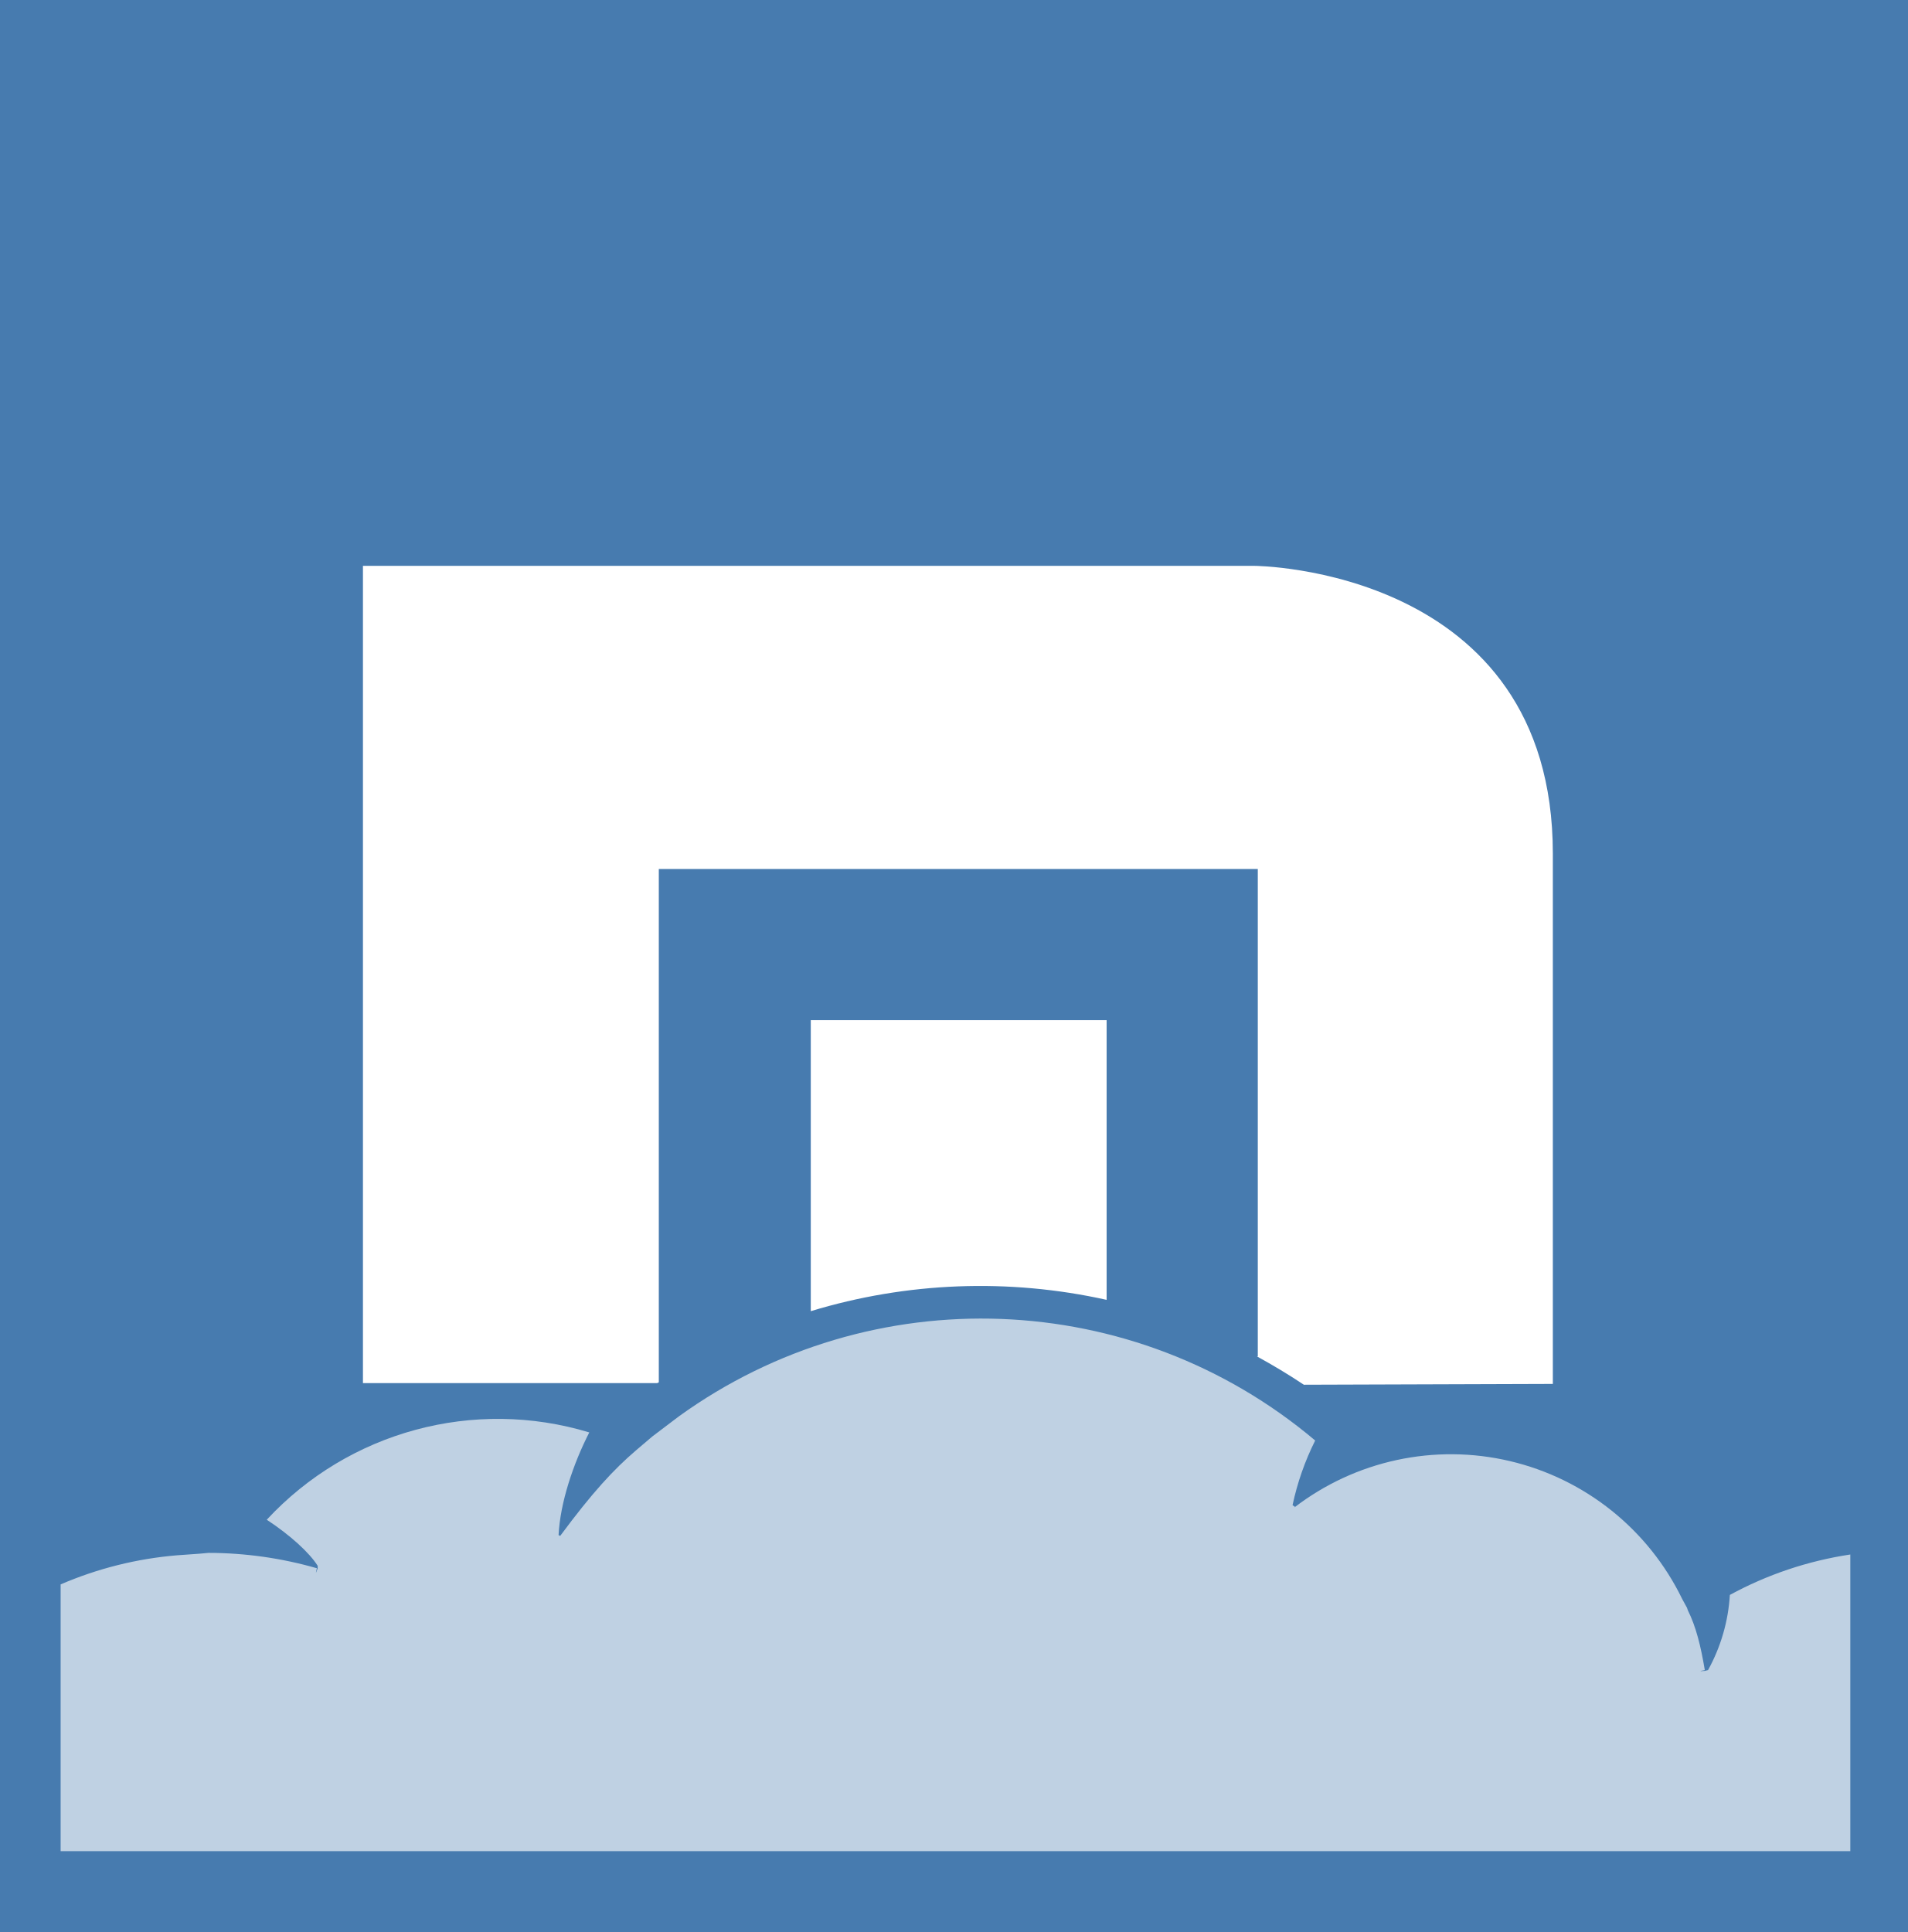
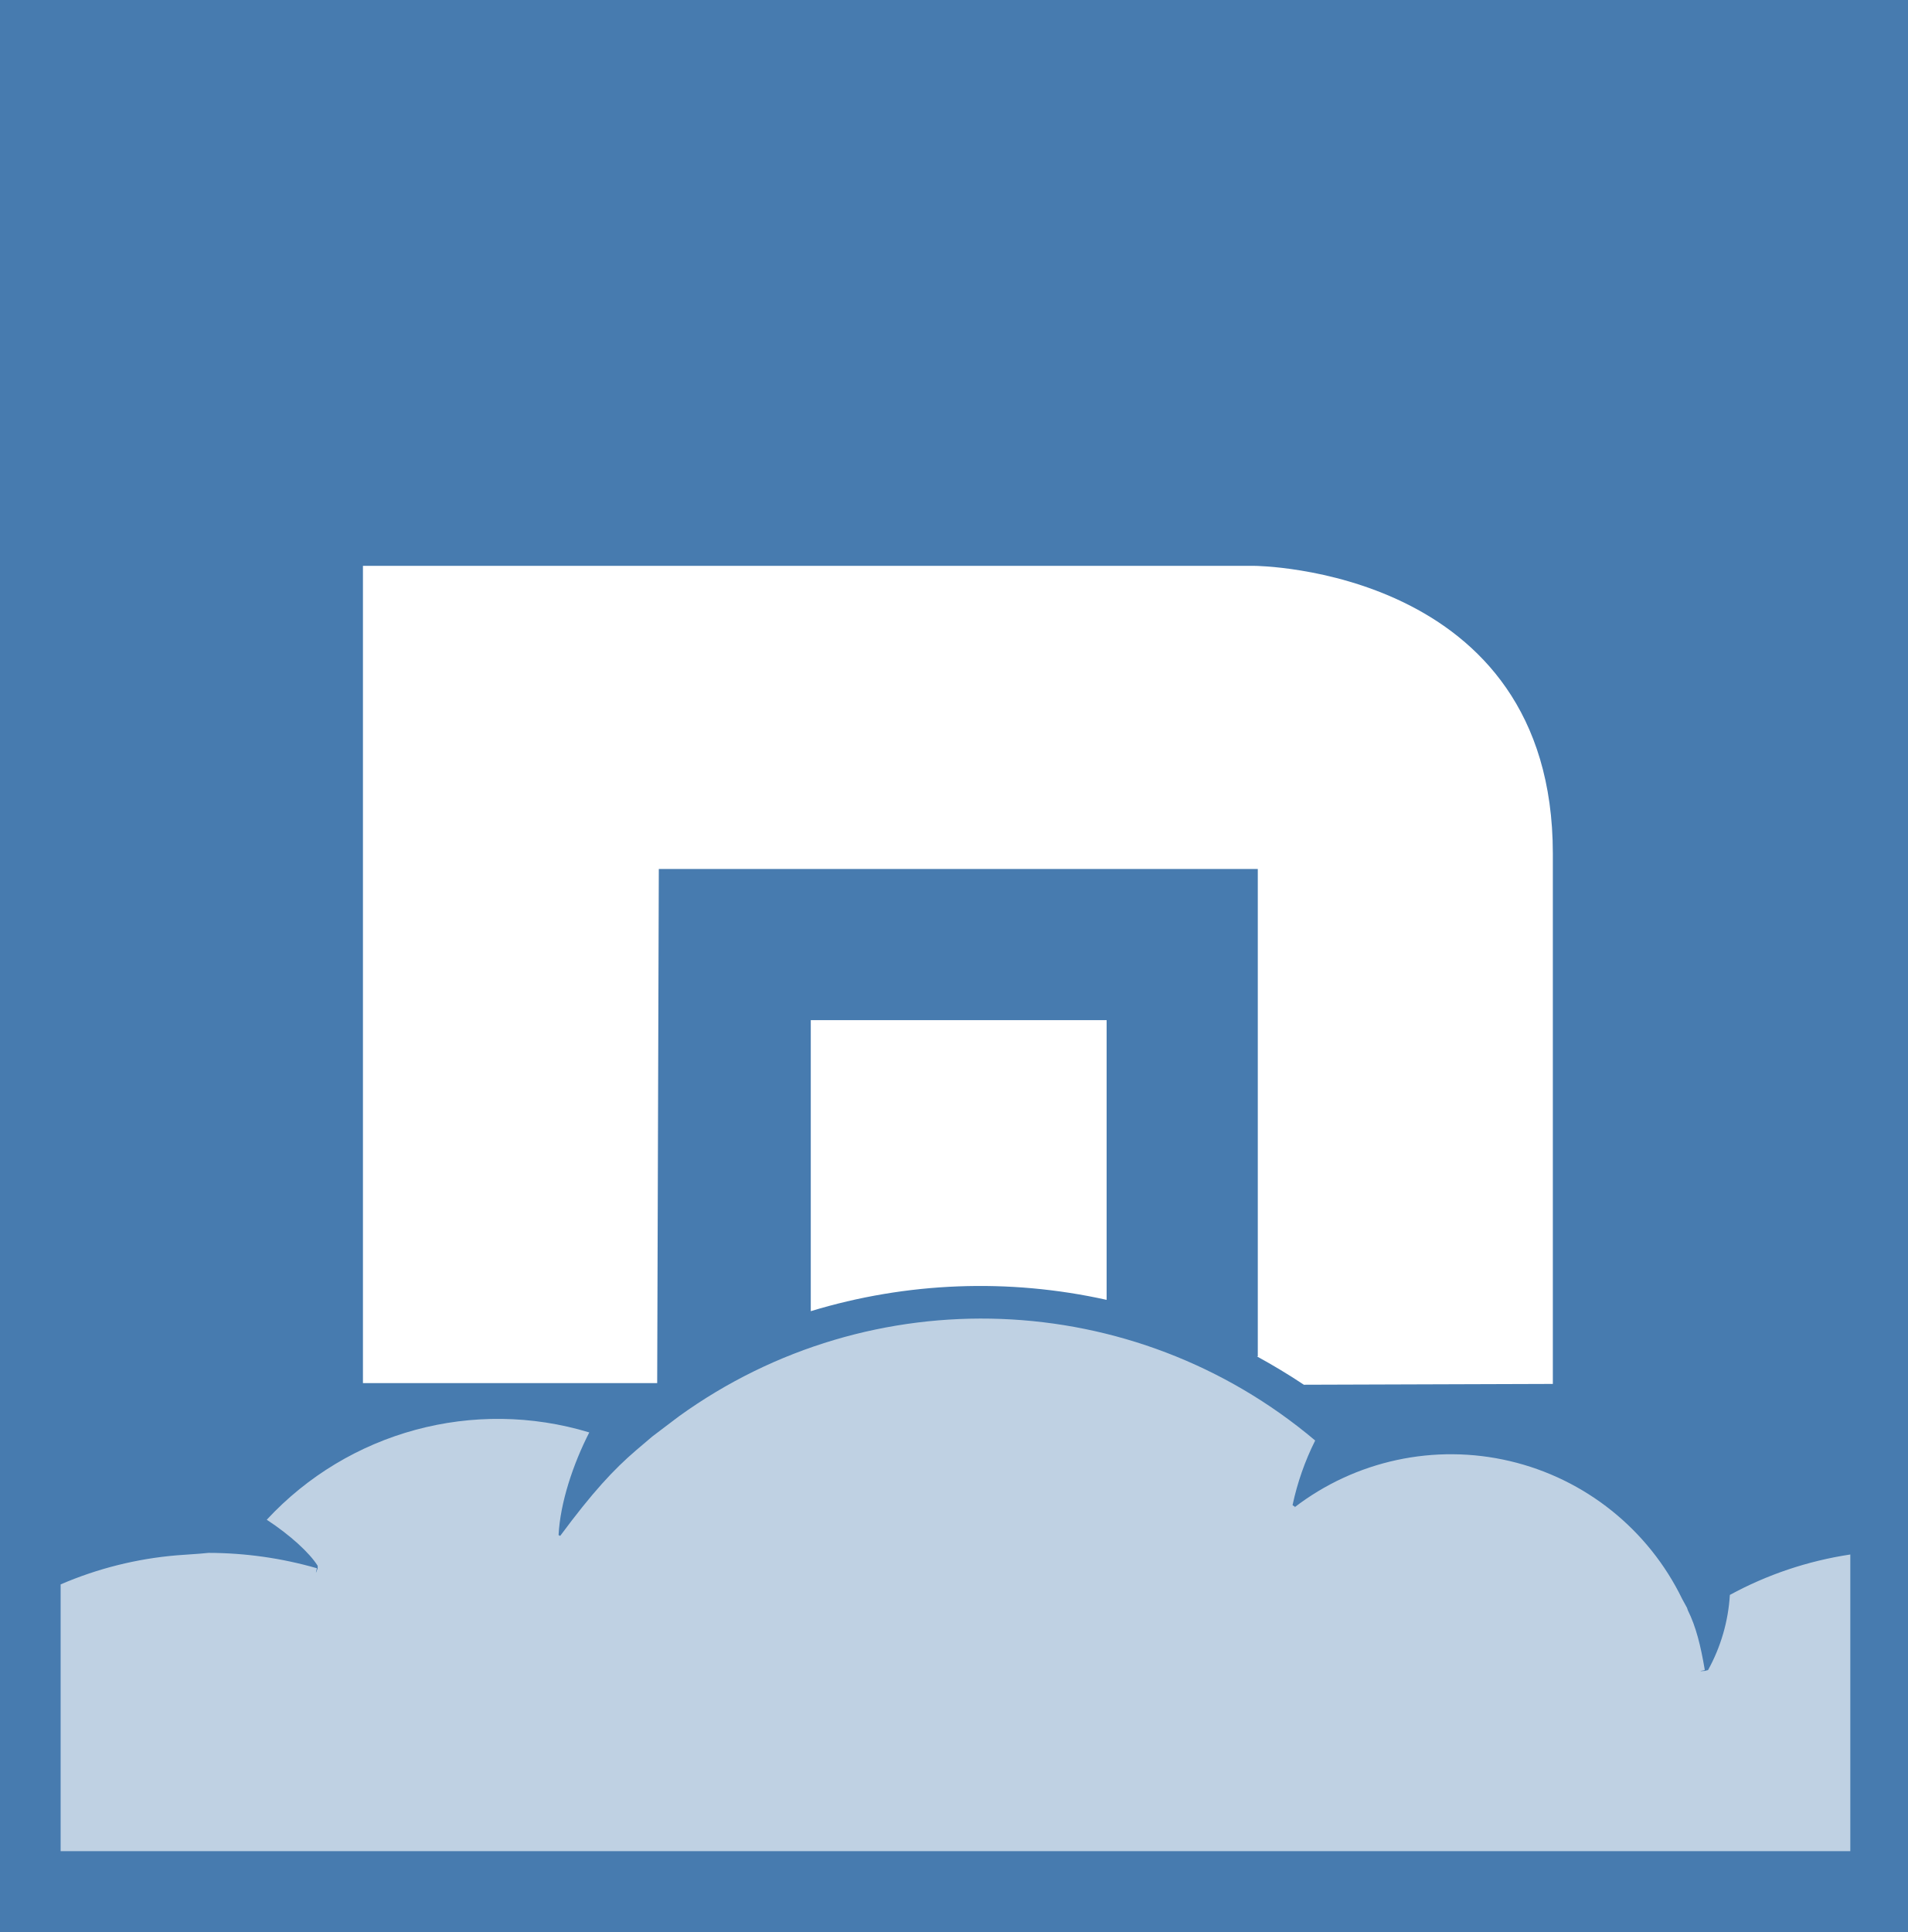
<svg xmlns="http://www.w3.org/2000/svg" viewBox="120 813 236 239">
  <path fill="#477baf" d="M118.1 813h240v240h-240z" />
-   <path fill="#fff" d="M256.9 973.8a72 72 0 0 0-36.6 1.4v-36h36.6zm18.7 7v-60.3h-74.1V984l-.2.1h-36.4V883h110.3s36.9.2 36.9 35.6v65.6l-30.8.1a77.6 77.6 0 0 0-5.8-3.5" />
+   <path fill="#fff" d="M256.9 973.8a72 72 0 0 0-36.6 1.4v-36h36.6zm18.7 7v-60.3h-74.1l-.2 63.6h-36.4V883h110.3s36.9.2 36.9 35.6v65.6l-30.8.1a77.6 77.6 0 0 0-5.8-3.5" />
  <path fill="#bfd1e3" d="M127.5 1042.3V1009a46 46 0 0 1 14.4-3.6l2.8-.2 1.1-.1a48.8 48.8 0 0 1 13.4 1.9c-.3 1.2.1 0 .1 0v-.3c-1-1.6-3.4-3.8-6.3-5.7a39 39 0 0 1 39.9-10.8c-2 3.9-3.6 8.7-3.8 12.7l.2.1s1 1 0 0c4-5.4 6.6-8.2 9.4-10.6l2-1.7 3.3-2.5a64 64 0 0 1 78.7 3 33.3 33.3 0 0 0-2.8 8l.3.2-.1.1s.7.8 0 0a31.8 31.8 0 0 1 48 11.3l.6 1.1.1.3c1 2 1.6 4.4 2.1 7.4-1.2.2 0 .1 0 .1l.4-.1a22 22 0 0 0 2.7-9.3c4.6-2.5 9.6-4.2 14.9-5v36.7H127.5z" />
</svg>
